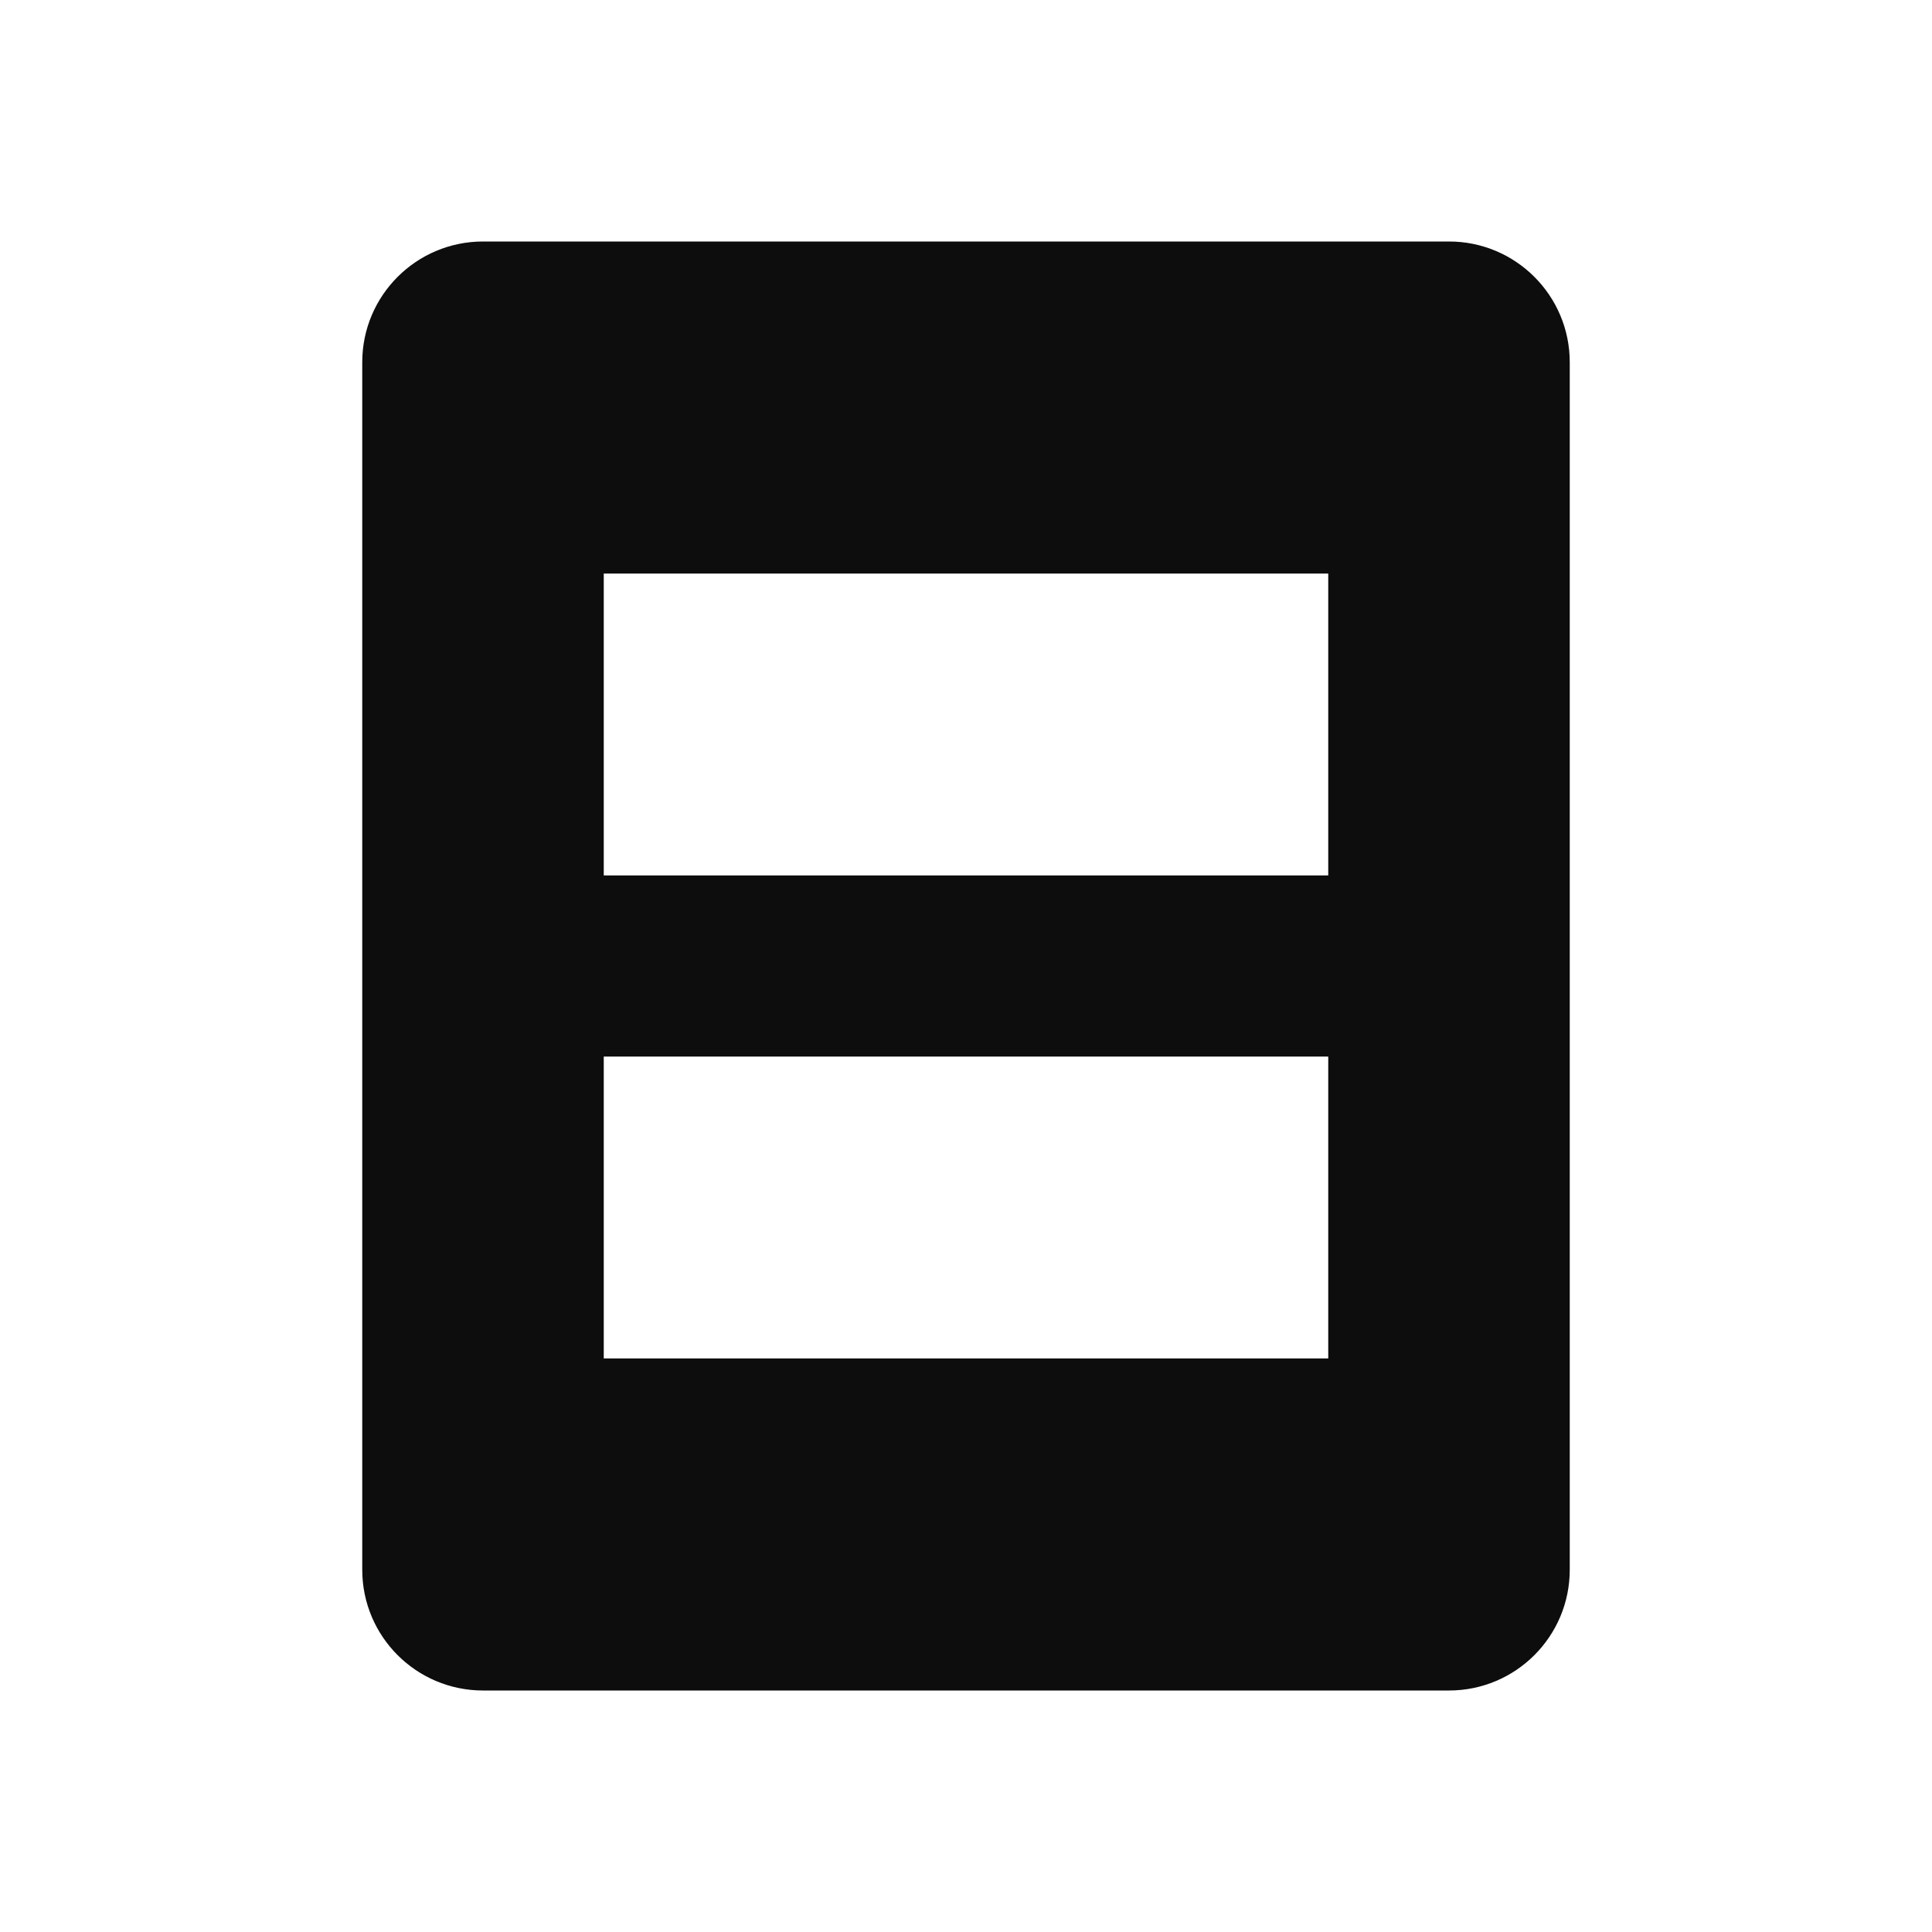
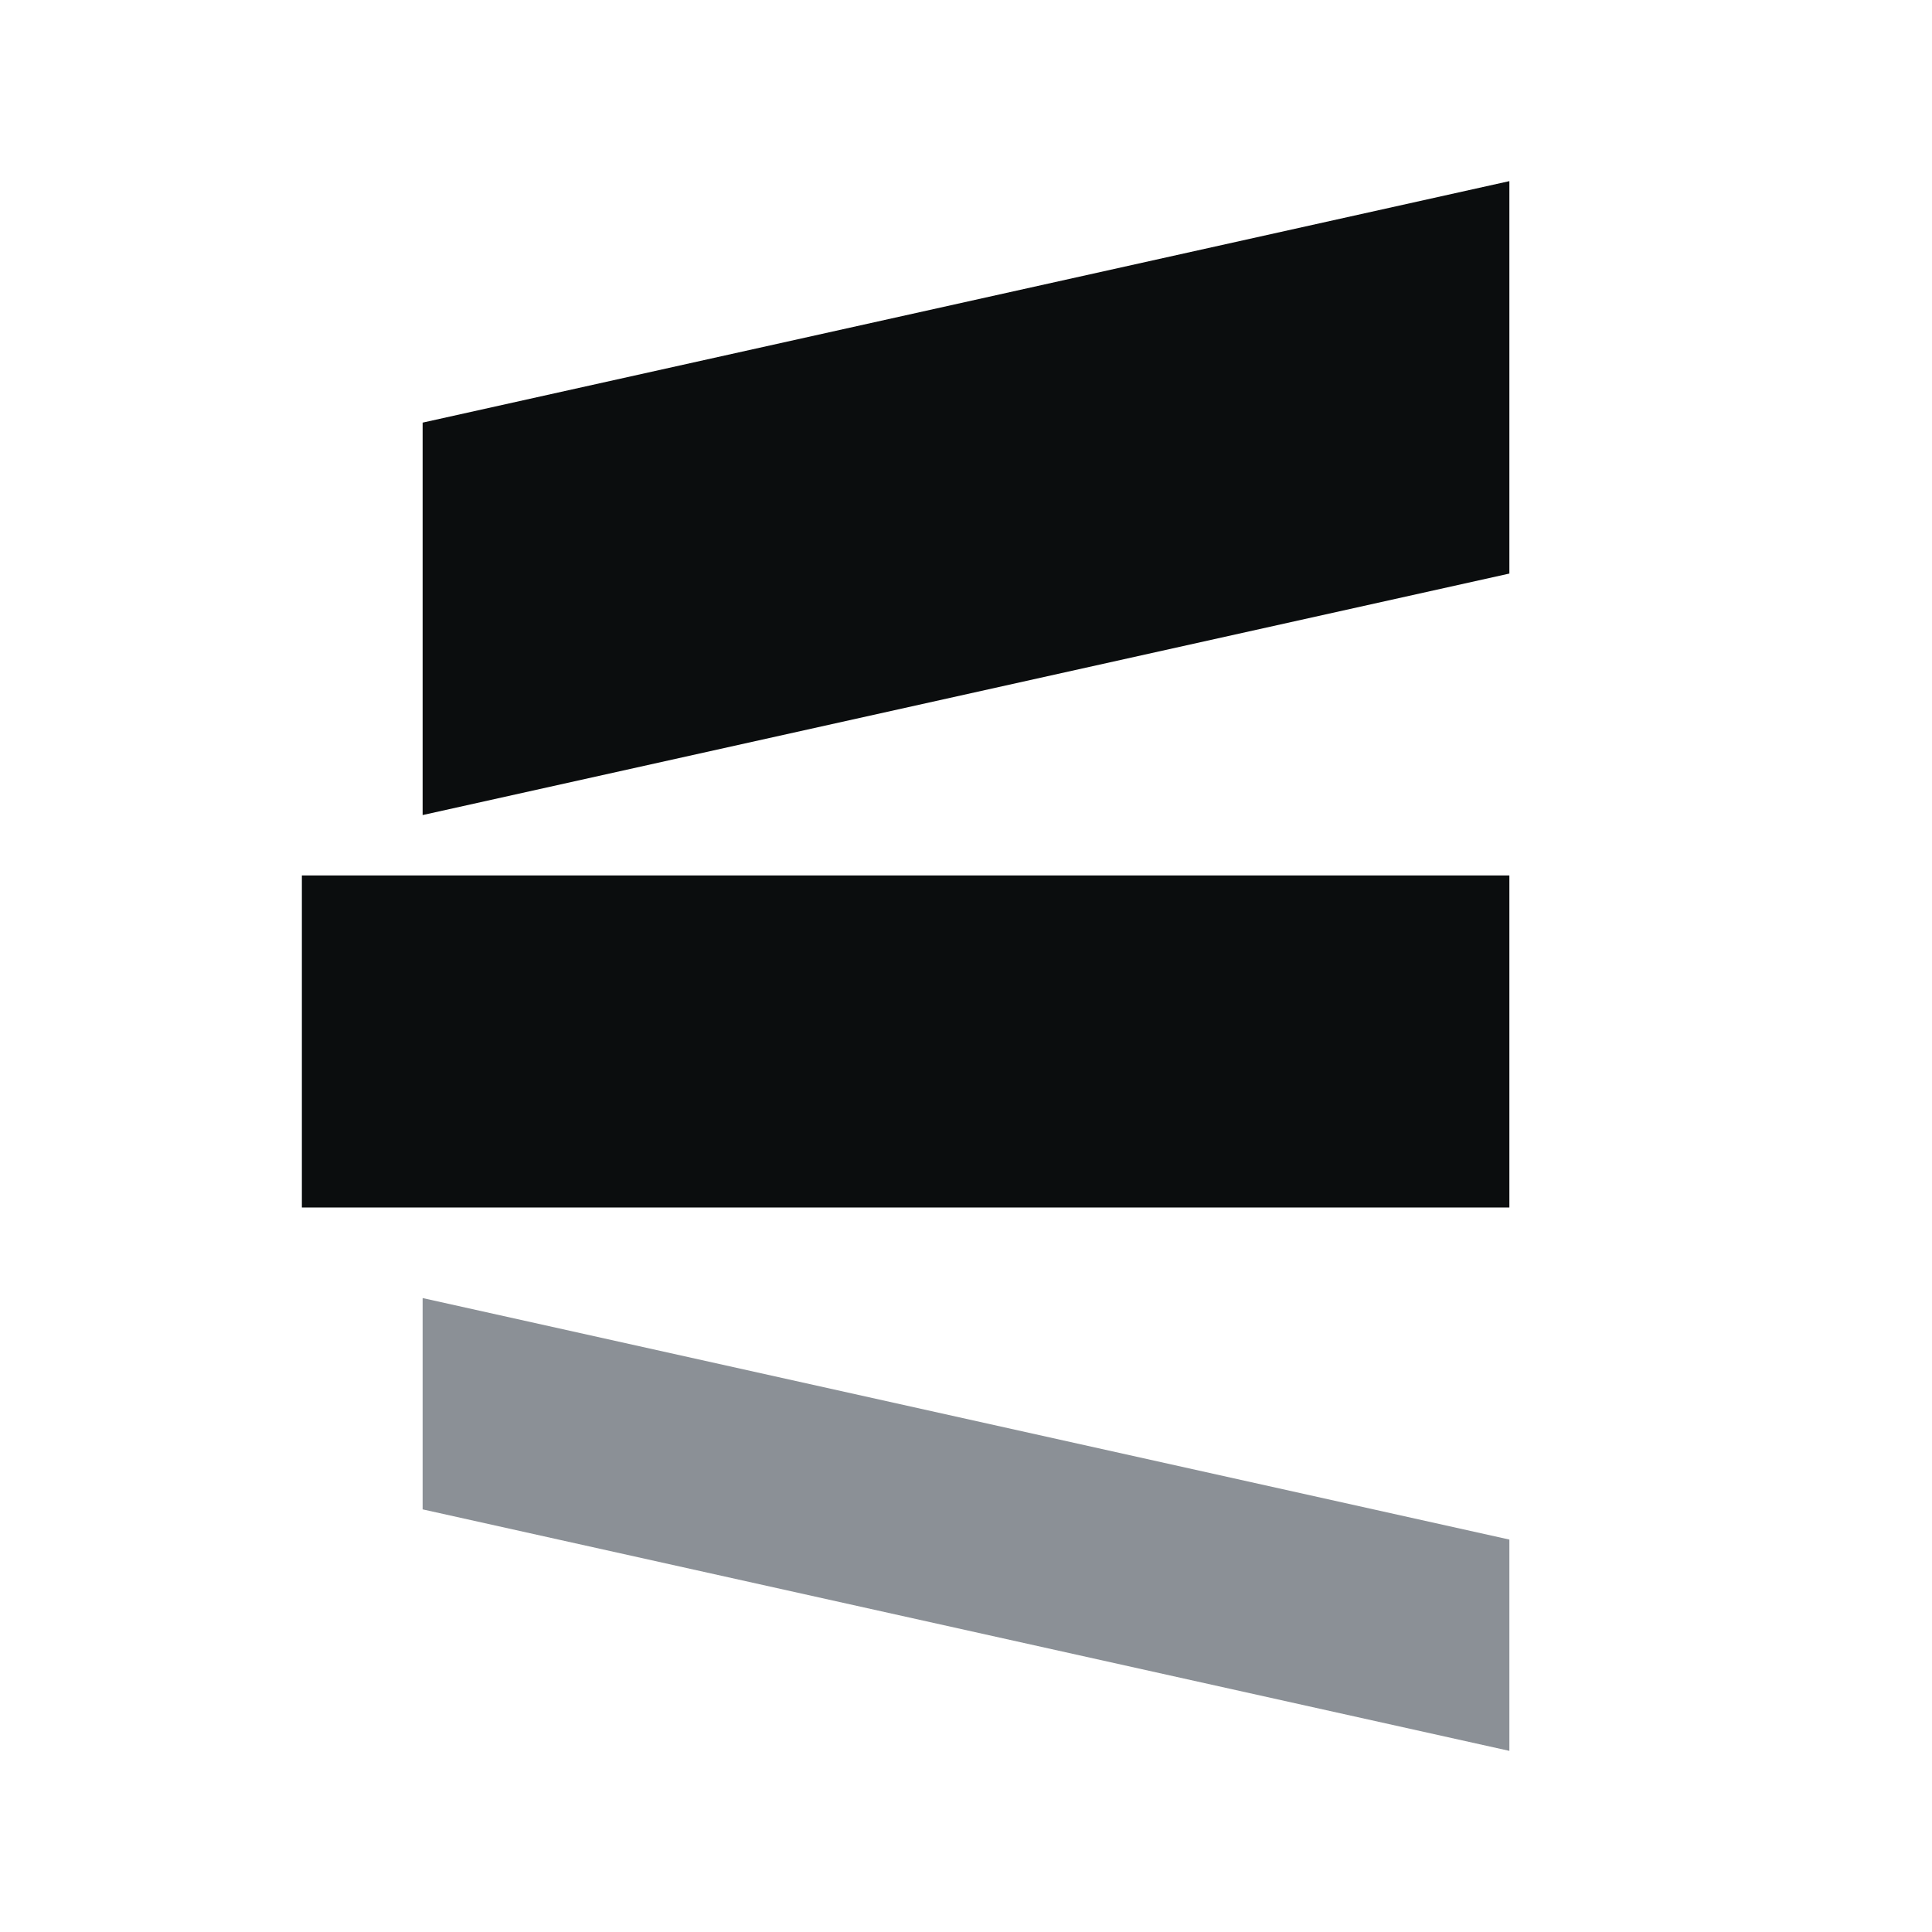
- <svg xmlns="http://www.w3.org/2000/svg" viewBox="0 0 64 64" role="img" aria-labelledby="favicon-title favicon-desc">
-   <path fill="#0D0D0D" fill-rule="evenodd" clip-rule="evenodd" d="M16 8H48C50.209 8 52 9.791 52 12V52C52 54.209 50.209 56 48 56H16C13.791 56 12 54.209 12 52V12C12 9.791 13.791 8 16 8ZM20 19H44V29H20V19ZM20 35H44V45H20V35Z" />
+ <svg xmlns="http://www.w3.org/2000/svg" width="16" height="16" viewBox="0 0 64 64" role="img" aria-labelledby="title desc">
+   <g shape-rendering="geometricPrecision">
+     <polygon points="14,14 50,6 50,19 14,27" fill="#0B0D0E" />
+     <polygon points="10,29 50,29 50,40 10,40" fill="#0B0D0E" />
+     <polygon points="14,43 50,51 50,58 14,50" fill="#8B9096" />
+   </g>
</svg>
